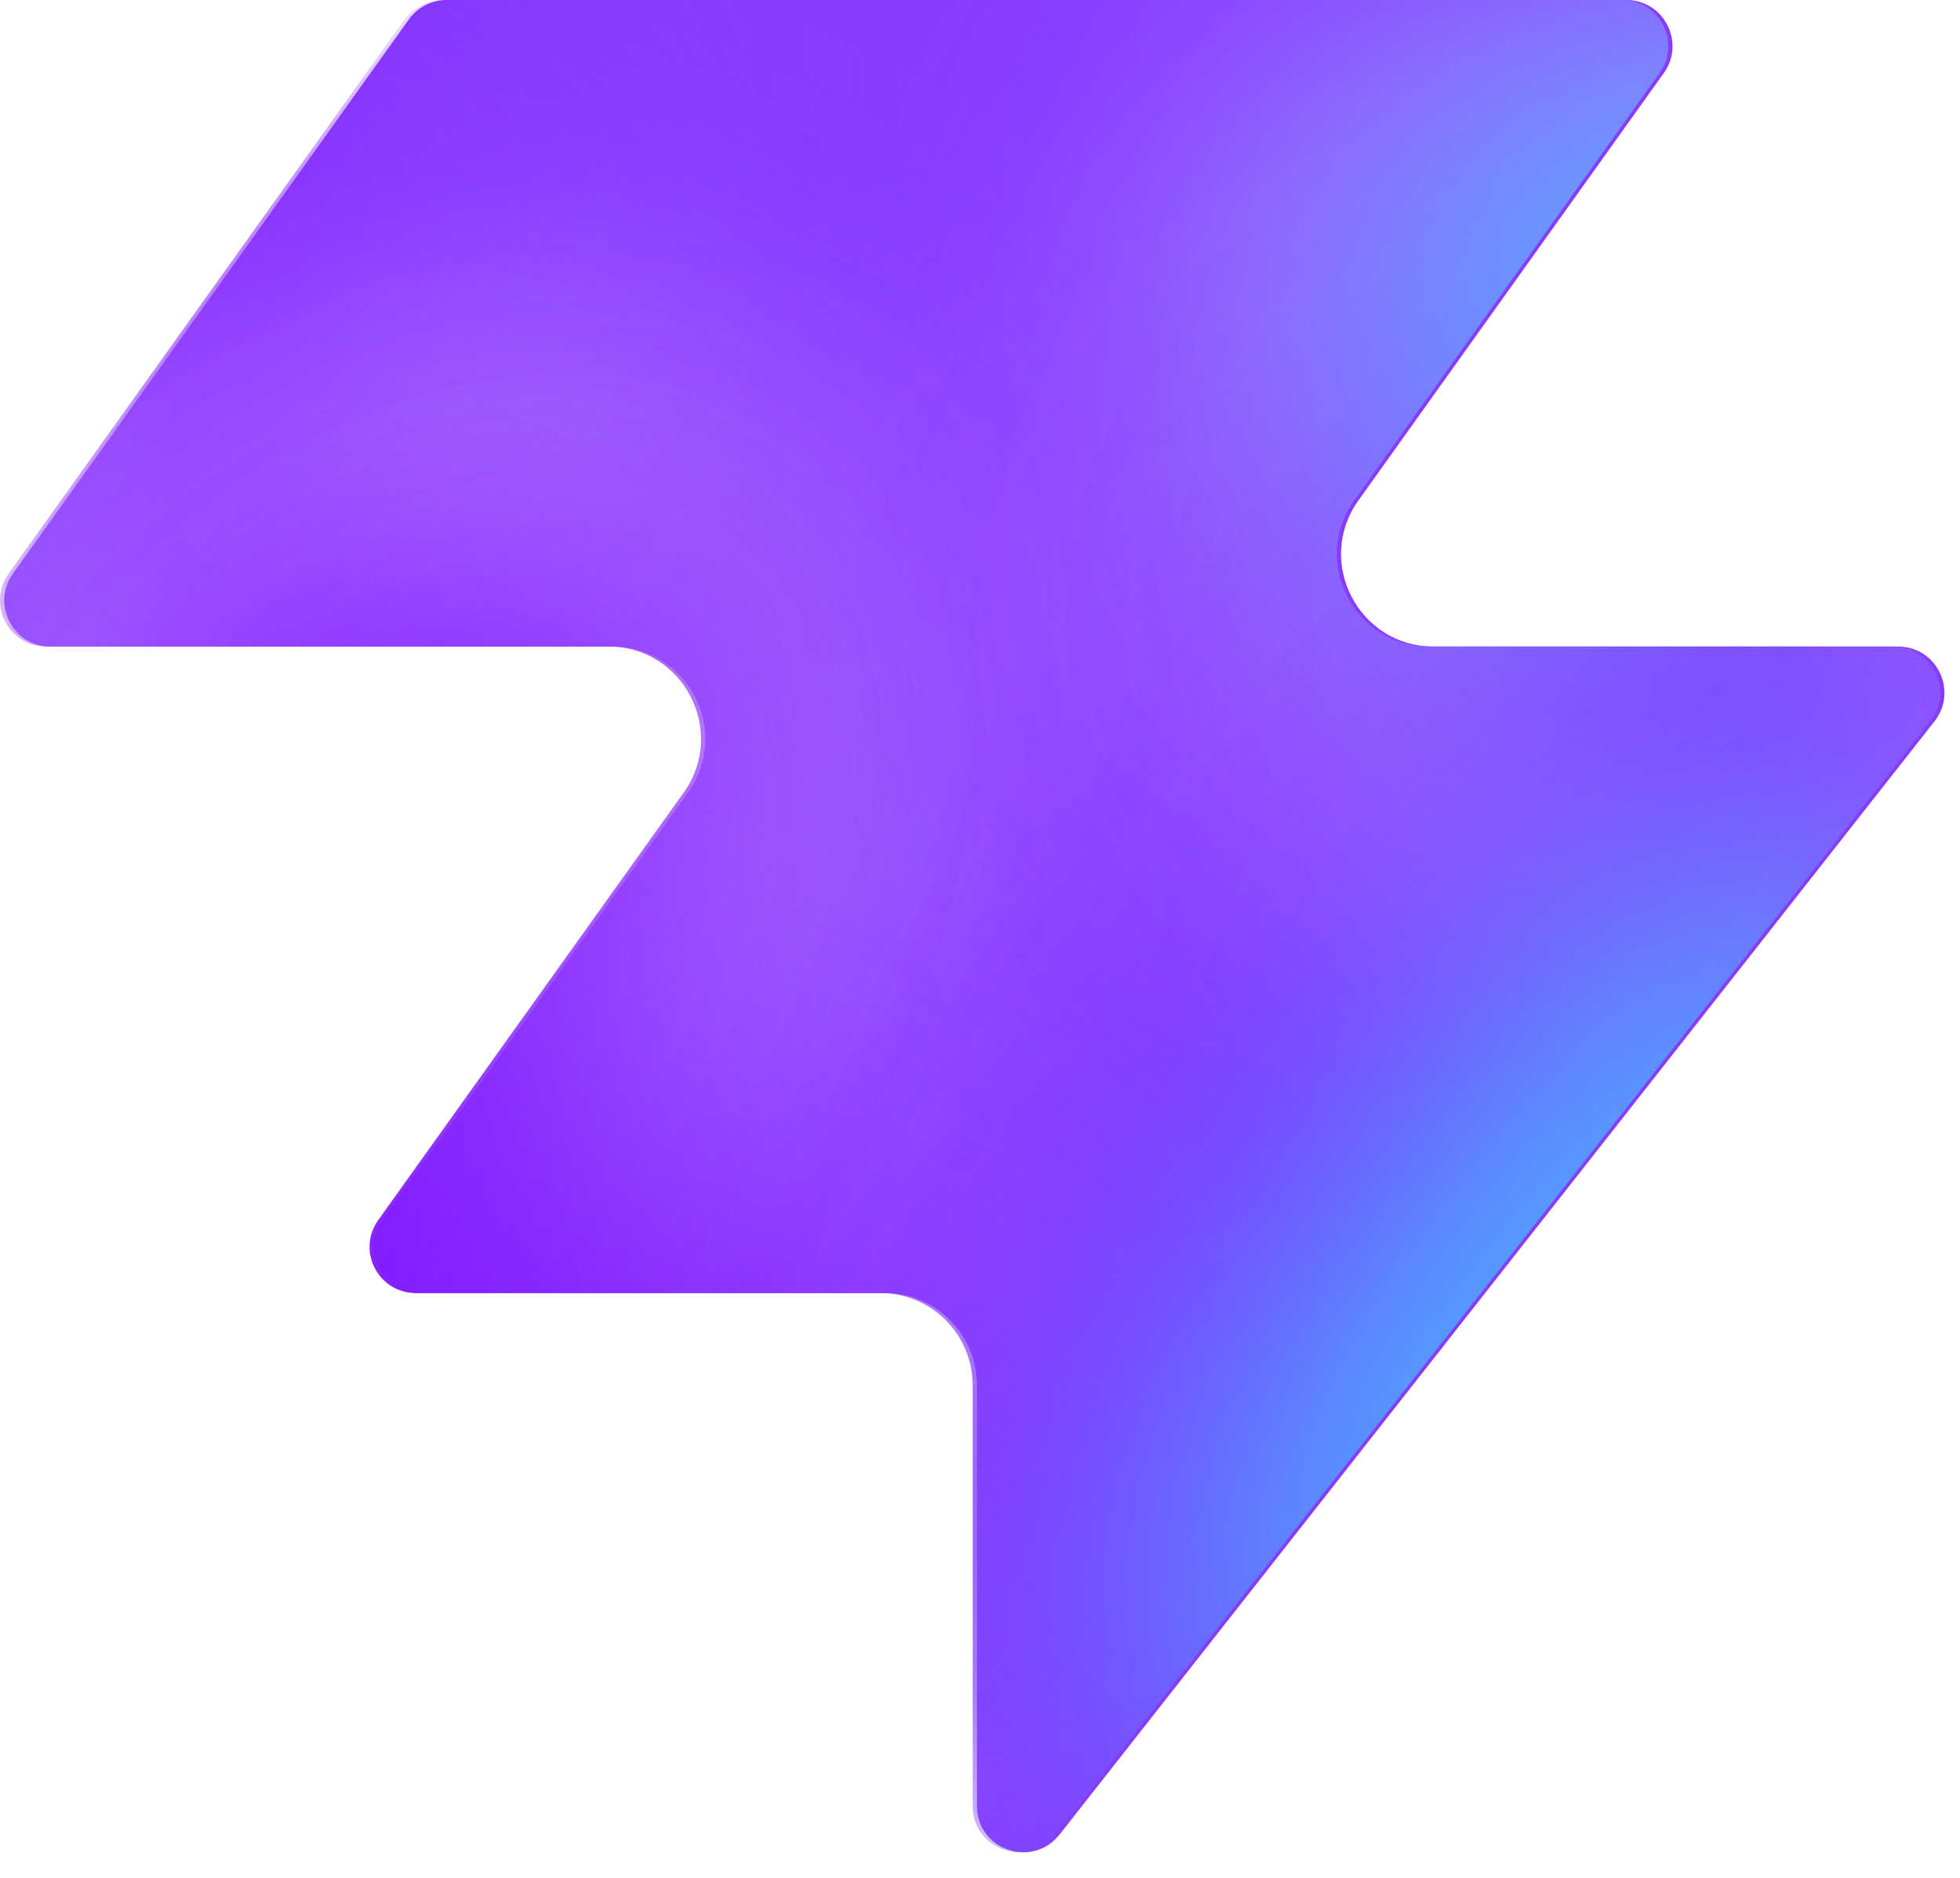
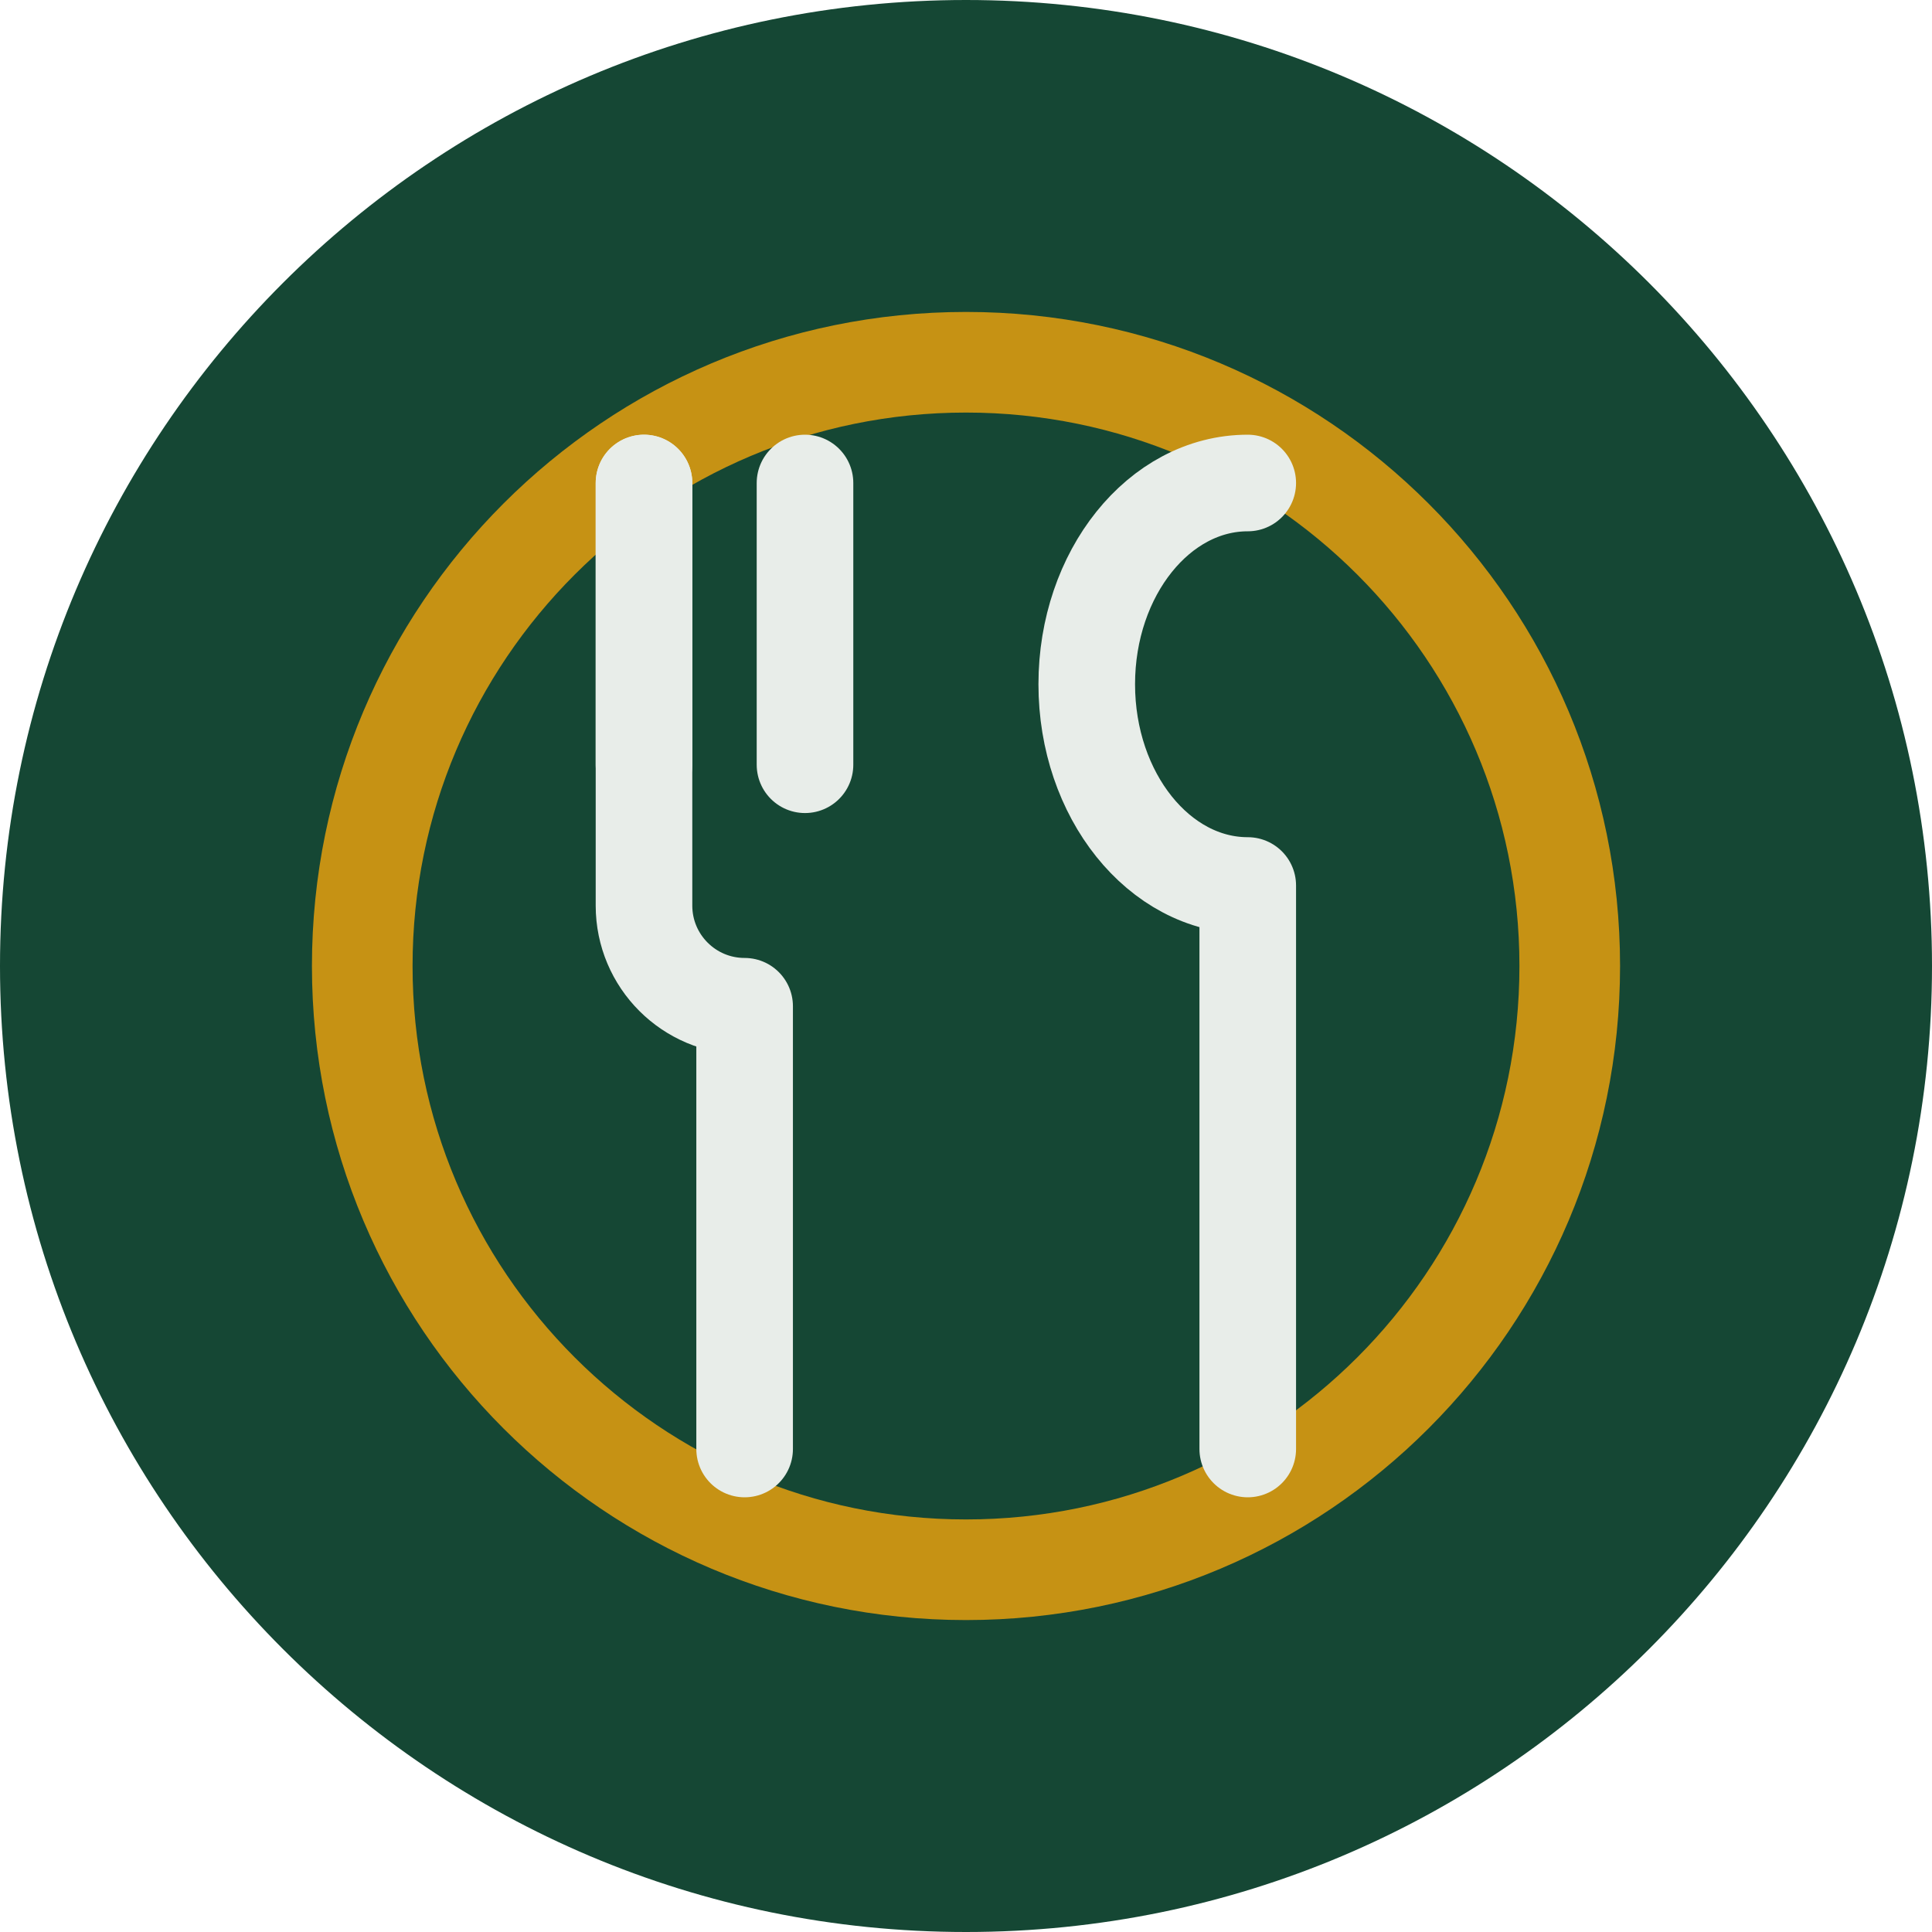
- <svg xmlns="http://www.w3.org/2000/svg" width="48" height="46" fill="none" viewBox="0 0 48 46">
-   <path fill="#863bff" d="M25.946 44.938c-.664.845-2.021.375-2.021-.698V33.937a2.26 2.26 0 0 0-2.262-2.262H10.287c-.92 0-1.456-1.04-.92-1.788l7.48-10.471c1.07-1.497 0-3.578-1.842-3.578H1.237c-.92 0-1.456-1.04-.92-1.788L10.013.474c.214-.297.556-.474.92-.474h28.894c.92 0 1.456 1.04.92 1.788l-7.48 10.471c-1.07 1.498 0 3.579 1.842 3.579h11.377c.943 0 1.473 1.088.89 1.83L25.947 44.94z" style="fill:#863bff;fill:color(display-p3 .525 .23 1);fill-opacity:1" />
-   <mask id="a" width="48" height="46" x="0" y="0" maskUnits="userSpaceOnUse" style="mask-type:alpha">
-     <path fill="#000" d="M25.842 44.938c-.664.844-2.021.375-2.021-.698V33.937a2.26 2.26 0 0 0-2.262-2.262H10.183c-.92 0-1.456-1.04-.92-1.788l7.48-10.471c1.07-1.498 0-3.579-1.842-3.579H1.133c-.92 0-1.456-1.04-.92-1.787L9.91.473c.214-.297.556-.474.92-.474h28.894c.92 0 1.456 1.04.92 1.788l-7.48 10.471c-1.07 1.498 0 3.578 1.842 3.578h11.377c.943 0 1.473 1.088.89 1.832L25.843 44.94z" style="fill:#000;fill-opacity:1" />
-   </mask>
-   <g mask="url(#a)">
-     <g filter="url(#b)">
-       <ellipse cx="5.508" cy="14.704" fill="#ede6ff" rx="5.508" ry="14.704" style="fill:#ede6ff;fill:color(display-p3 .927 .903 1);fill-opacity:1" transform="matrix(.00324 1 1 -.00324 -4.47 31.516)" />
-     </g>
-     <g filter="url(#c)">
-       <ellipse cx="10.399" cy="29.851" fill="#ede6ff" rx="10.399" ry="29.851" style="fill:#ede6ff;fill:color(display-p3 .927 .903 1);fill-opacity:1" transform="matrix(.00324 1 1 -.00324 -39.328 7.883)" />
-     </g>
-     <g filter="url(#d)">
-       <ellipse cx="5.508" cy="30.487" fill="#7e14ff" rx="5.508" ry="30.487" style="fill:#7e14ff;fill:color(display-p3 .492 .077 1);fill-opacity:1" transform="rotate(89.814 -25.913 -14.639)scale(1 -1)" />
-     </g>
-     <g filter="url(#e)">
-       <ellipse cx="5.508" cy="30.599" fill="#7e14ff" rx="5.508" ry="30.599" style="fill:#7e14ff;fill:color(display-p3 .492 .077 1);fill-opacity:1" transform="rotate(89.814 -32.644 -3.334)scale(1 -1)" />
-     </g>
-     <g filter="url(#f)">
-       <ellipse cx="5.508" cy="30.599" fill="#7e14ff" rx="5.508" ry="30.599" style="fill:#7e14ff;fill:color(display-p3 .492 .077 1);fill-opacity:1" transform="matrix(.00324 1 1 -.00324 -34.34 30.47)" />
-     </g>
-     <g filter="url(#g)">
-       <ellipse cx="14.072" cy="22.078" fill="#ede6ff" rx="14.072" ry="22.078" style="fill:#ede6ff;fill:color(display-p3 .927 .903 1);fill-opacity:1" transform="rotate(93.35 24.506 48.493)scale(-1 1)" />
-     </g>
-     <g filter="url(#h)">
-       <ellipse cx="3.47" cy="21.501" fill="#7e14ff" rx="3.47" ry="21.501" style="fill:#7e14ff;fill:color(display-p3 .492 .077 1);fill-opacity:1" transform="rotate(89.009 28.708 47.59)scale(-1 1)" />
-     </g>
-     <g filter="url(#i)">
-       <ellipse cx="3.47" cy="21.501" fill="#7e14ff" rx="3.47" ry="21.501" style="fill:#7e14ff;fill:color(display-p3 .492 .077 1);fill-opacity:1" transform="rotate(89.009 28.708 47.59)scale(-1 1)" />
-     </g>
-     <g filter="url(#j)">
-       <ellipse cx=".387" cy="8.972" fill="#7e14ff" rx="4.407" ry="29.108" style="fill:#7e14ff;fill:color(display-p3 .492 .077 1);fill-opacity:1" transform="rotate(39.51 .387 8.972)" />
-     </g>
-     <g filter="url(#k)">
-       <ellipse cx="47.523" cy="-6.092" fill="#7e14ff" rx="4.407" ry="29.108" style="fill:#7e14ff;fill:color(display-p3 .492 .077 1);fill-opacity:1" transform="rotate(37.892 47.523 -6.092)" />
-     </g>
-     <g filter="url(#l)">
-       <ellipse cx="41.412" cy="6.333" fill="#47bfff" rx="5.971" ry="9.665" style="fill:#47bfff;fill:color(display-p3 .28 .748 1);fill-opacity:1" transform="rotate(37.892 41.412 6.333)" />
-     </g>
-     <g filter="url(#m)">
-       <ellipse cx="-1.879" cy="38.332" fill="#7e14ff" rx="4.407" ry="29.108" style="fill:#7e14ff;fill:color(display-p3 .492 .077 1);fill-opacity:1" transform="rotate(37.892 -1.88 38.332)" />
-     </g>
-     <g filter="url(#n)">
-       <ellipse cx="-1.879" cy="38.332" fill="#7e14ff" rx="4.407" ry="29.108" style="fill:#7e14ff;fill:color(display-p3 .492 .077 1);fill-opacity:1" transform="rotate(37.892 -1.88 38.332)" />
-     </g>
-     <g filter="url(#o)">
-       <ellipse cx="35.651" cy="29.907" fill="#7e14ff" rx="4.407" ry="29.108" style="fill:#7e14ff;fill:color(display-p3 .492 .077 1);fill-opacity:1" transform="rotate(37.892 35.651 29.907)" />
-     </g>
-     <g filter="url(#p)">
-       <ellipse cx="38.418" cy="32.4" fill="#47bfff" rx="5.971" ry="15.297" style="fill:#47bfff;fill:color(display-p3 .28 .748 1);fill-opacity:1" transform="rotate(37.892 38.418 32.4)" />
-     </g>
-   </g>
-   <defs>
-     <filter id="b" width="60.045" height="41.654" x="-19.77" y="16.149" color-interpolation-filters="sRGB" filterUnits="userSpaceOnUse">
-       <feFlood flood-opacity="0" result="BackgroundImageFix" />
-       <feBlend in="SourceGraphic" in2="BackgroundImageFix" result="shape" />
-       <feGaussianBlur result="effect1_foregroundBlur_2002_17158" stdDeviation="7.659" />
-     </filter>
-     <filter id="c" width="90.34" height="51.437" x="-54.613" y="-7.533" color-interpolation-filters="sRGB" filterUnits="userSpaceOnUse">
-       <feFlood flood-opacity="0" result="BackgroundImageFix" />
-       <feBlend in="SourceGraphic" in2="BackgroundImageFix" result="shape" />
-       <feGaussianBlur result="effect1_foregroundBlur_2002_17158" stdDeviation="7.659" />
-     </filter>
-     <filter id="d" width="79.355" height="29.4" x="-49.64" y="2.03" color-interpolation-filters="sRGB" filterUnits="userSpaceOnUse">
-       <feFlood flood-opacity="0" result="BackgroundImageFix" />
-       <feBlend in="SourceGraphic" in2="BackgroundImageFix" result="shape" />
-       <feGaussianBlur result="effect1_foregroundBlur_2002_17158" stdDeviation="4.596" />
-     </filter>
-     <filter id="e" width="79.579" height="29.4" x="-45.045" y="20.029" color-interpolation-filters="sRGB" filterUnits="userSpaceOnUse">
-       <feFlood flood-opacity="0" result="BackgroundImageFix" />
-       <feBlend in="SourceGraphic" in2="BackgroundImageFix" result="shape" />
-       <feGaussianBlur result="effect1_foregroundBlur_2002_17158" stdDeviation="4.596" />
-     </filter>
-     <filter id="f" width="79.579" height="29.4" x="-43.513" y="21.178" color-interpolation-filters="sRGB" filterUnits="userSpaceOnUse">
-       <feFlood flood-opacity="0" result="BackgroundImageFix" />
-       <feBlend in="SourceGraphic" in2="BackgroundImageFix" result="shape" />
-       <feGaussianBlur result="effect1_foregroundBlur_2002_17158" stdDeviation="4.596" />
-     </filter>
-     <filter id="g" width="74.749" height="58.852" x="15.756" y="-17.901" color-interpolation-filters="sRGB" filterUnits="userSpaceOnUse">
-       <feFlood flood-opacity="0" result="BackgroundImageFix" />
-       <feBlend in="SourceGraphic" in2="BackgroundImageFix" result="shape" />
-       <feGaussianBlur result="effect1_foregroundBlur_2002_17158" stdDeviation="7.659" />
-     </filter>
-     <filter id="h" width="61.377" height="25.362" x="23.548" y="2.284" color-interpolation-filters="sRGB" filterUnits="userSpaceOnUse">
-       <feFlood flood-opacity="0" result="BackgroundImageFix" />
-       <feBlend in="SourceGraphic" in2="BackgroundImageFix" result="shape" />
-       <feGaussianBlur result="effect1_foregroundBlur_2002_17158" stdDeviation="4.596" />
-     </filter>
-     <filter id="i" width="61.377" height="25.362" x="23.548" y="2.284" color-interpolation-filters="sRGB" filterUnits="userSpaceOnUse">
-       <feFlood flood-opacity="0" result="BackgroundImageFix" />
-       <feBlend in="SourceGraphic" in2="BackgroundImageFix" result="shape" />
-       <feGaussianBlur result="effect1_foregroundBlur_2002_17158" stdDeviation="4.596" />
-     </filter>
-     <filter id="j" width="56.045" height="63.649" x="-27.636" y="-22.853" color-interpolation-filters="sRGB" filterUnits="userSpaceOnUse">
-       <feFlood flood-opacity="0" result="BackgroundImageFix" />
-       <feBlend in="SourceGraphic" in2="BackgroundImageFix" result="shape" />
-       <feGaussianBlur result="effect1_foregroundBlur_2002_17158" stdDeviation="4.596" />
-     </filter>
-     <filter id="k" width="54.814" height="64.646" x="20.116" y="-38.415" color-interpolation-filters="sRGB" filterUnits="userSpaceOnUse">
-       <feFlood flood-opacity="0" result="BackgroundImageFix" />
-       <feBlend in="SourceGraphic" in2="BackgroundImageFix" result="shape" />
-       <feGaussianBlur result="effect1_foregroundBlur_2002_17158" stdDeviation="4.596" />
-     </filter>
-     <filter id="l" width="33.541" height="35.313" x="24.641" y="-11.323" color-interpolation-filters="sRGB" filterUnits="userSpaceOnUse">
-       <feFlood flood-opacity="0" result="BackgroundImageFix" />
-       <feBlend in="SourceGraphic" in2="BackgroundImageFix" result="shape" />
-       <feGaussianBlur result="effect1_foregroundBlur_2002_17158" stdDeviation="4.596" />
-     </filter>
-     <filter id="m" width="54.814" height="64.646" x="-29.286" y="6.009" color-interpolation-filters="sRGB" filterUnits="userSpaceOnUse">
-       <feFlood flood-opacity="0" result="BackgroundImageFix" />
-       <feBlend in="SourceGraphic" in2="BackgroundImageFix" result="shape" />
-       <feGaussianBlur result="effect1_foregroundBlur_2002_17158" stdDeviation="4.596" />
-     </filter>
-     <filter id="n" width="54.814" height="64.646" x="-29.286" y="6.009" color-interpolation-filters="sRGB" filterUnits="userSpaceOnUse">
-       <feFlood flood-opacity="0" result="BackgroundImageFix" />
-       <feBlend in="SourceGraphic" in2="BackgroundImageFix" result="shape" />
-       <feGaussianBlur result="effect1_foregroundBlur_2002_17158" stdDeviation="4.596" />
-     </filter>
-     <filter id="o" width="54.814" height="64.646" x="8.244" y="-2.416" color-interpolation-filters="sRGB" filterUnits="userSpaceOnUse">
-       <feFlood flood-opacity="0" result="BackgroundImageFix" />
-       <feBlend in="SourceGraphic" in2="BackgroundImageFix" result="shape" />
-       <feGaussianBlur result="effect1_foregroundBlur_2002_17158" stdDeviation="4.596" />
-     </filter>
-     <filter id="p" width="39.409" height="43.623" x="18.713" y="10.588" color-interpolation-filters="sRGB" filterUnits="userSpaceOnUse">
-       <feFlood flood-opacity="0" result="BackgroundImageFix" />
-       <feBlend in="SourceGraphic" in2="BackgroundImageFix" result="shape" />
-       <feGaussianBlur result="effect1_foregroundBlur_2002_17158" stdDeviation="4.596" />
-     </filter>
-   </defs>
+ <svg xmlns="http://www.w3.org/2000/svg" width="48" height="48" viewBox="0 0 48 48">
+   <circle cx="24" cy="24" r="24" fill="#154734" />
+   <circle cx="24" cy="24" r="15" fill="none" stroke="#C69214" stroke-width="2.5" />
+   <path d="M16 12v10.5a2.5 2.5 0 0 0 2.5 2.5v11" fill="none" stroke="#e8ede9" stroke-width="2.4" stroke-linecap="round" stroke-linejoin="round" />
+   <path d="M16 12v7M20 12v7" fill="none" stroke="#e8ede9" stroke-width="2.4" stroke-linecap="round" />
+   <path d="M31 12c-2.2 0-4 2.24-4 5s1.8 5 4 5v14" fill="none" stroke="#e8ede9" stroke-width="2.4" stroke-linecap="round" stroke-linejoin="round" />
</svg>
